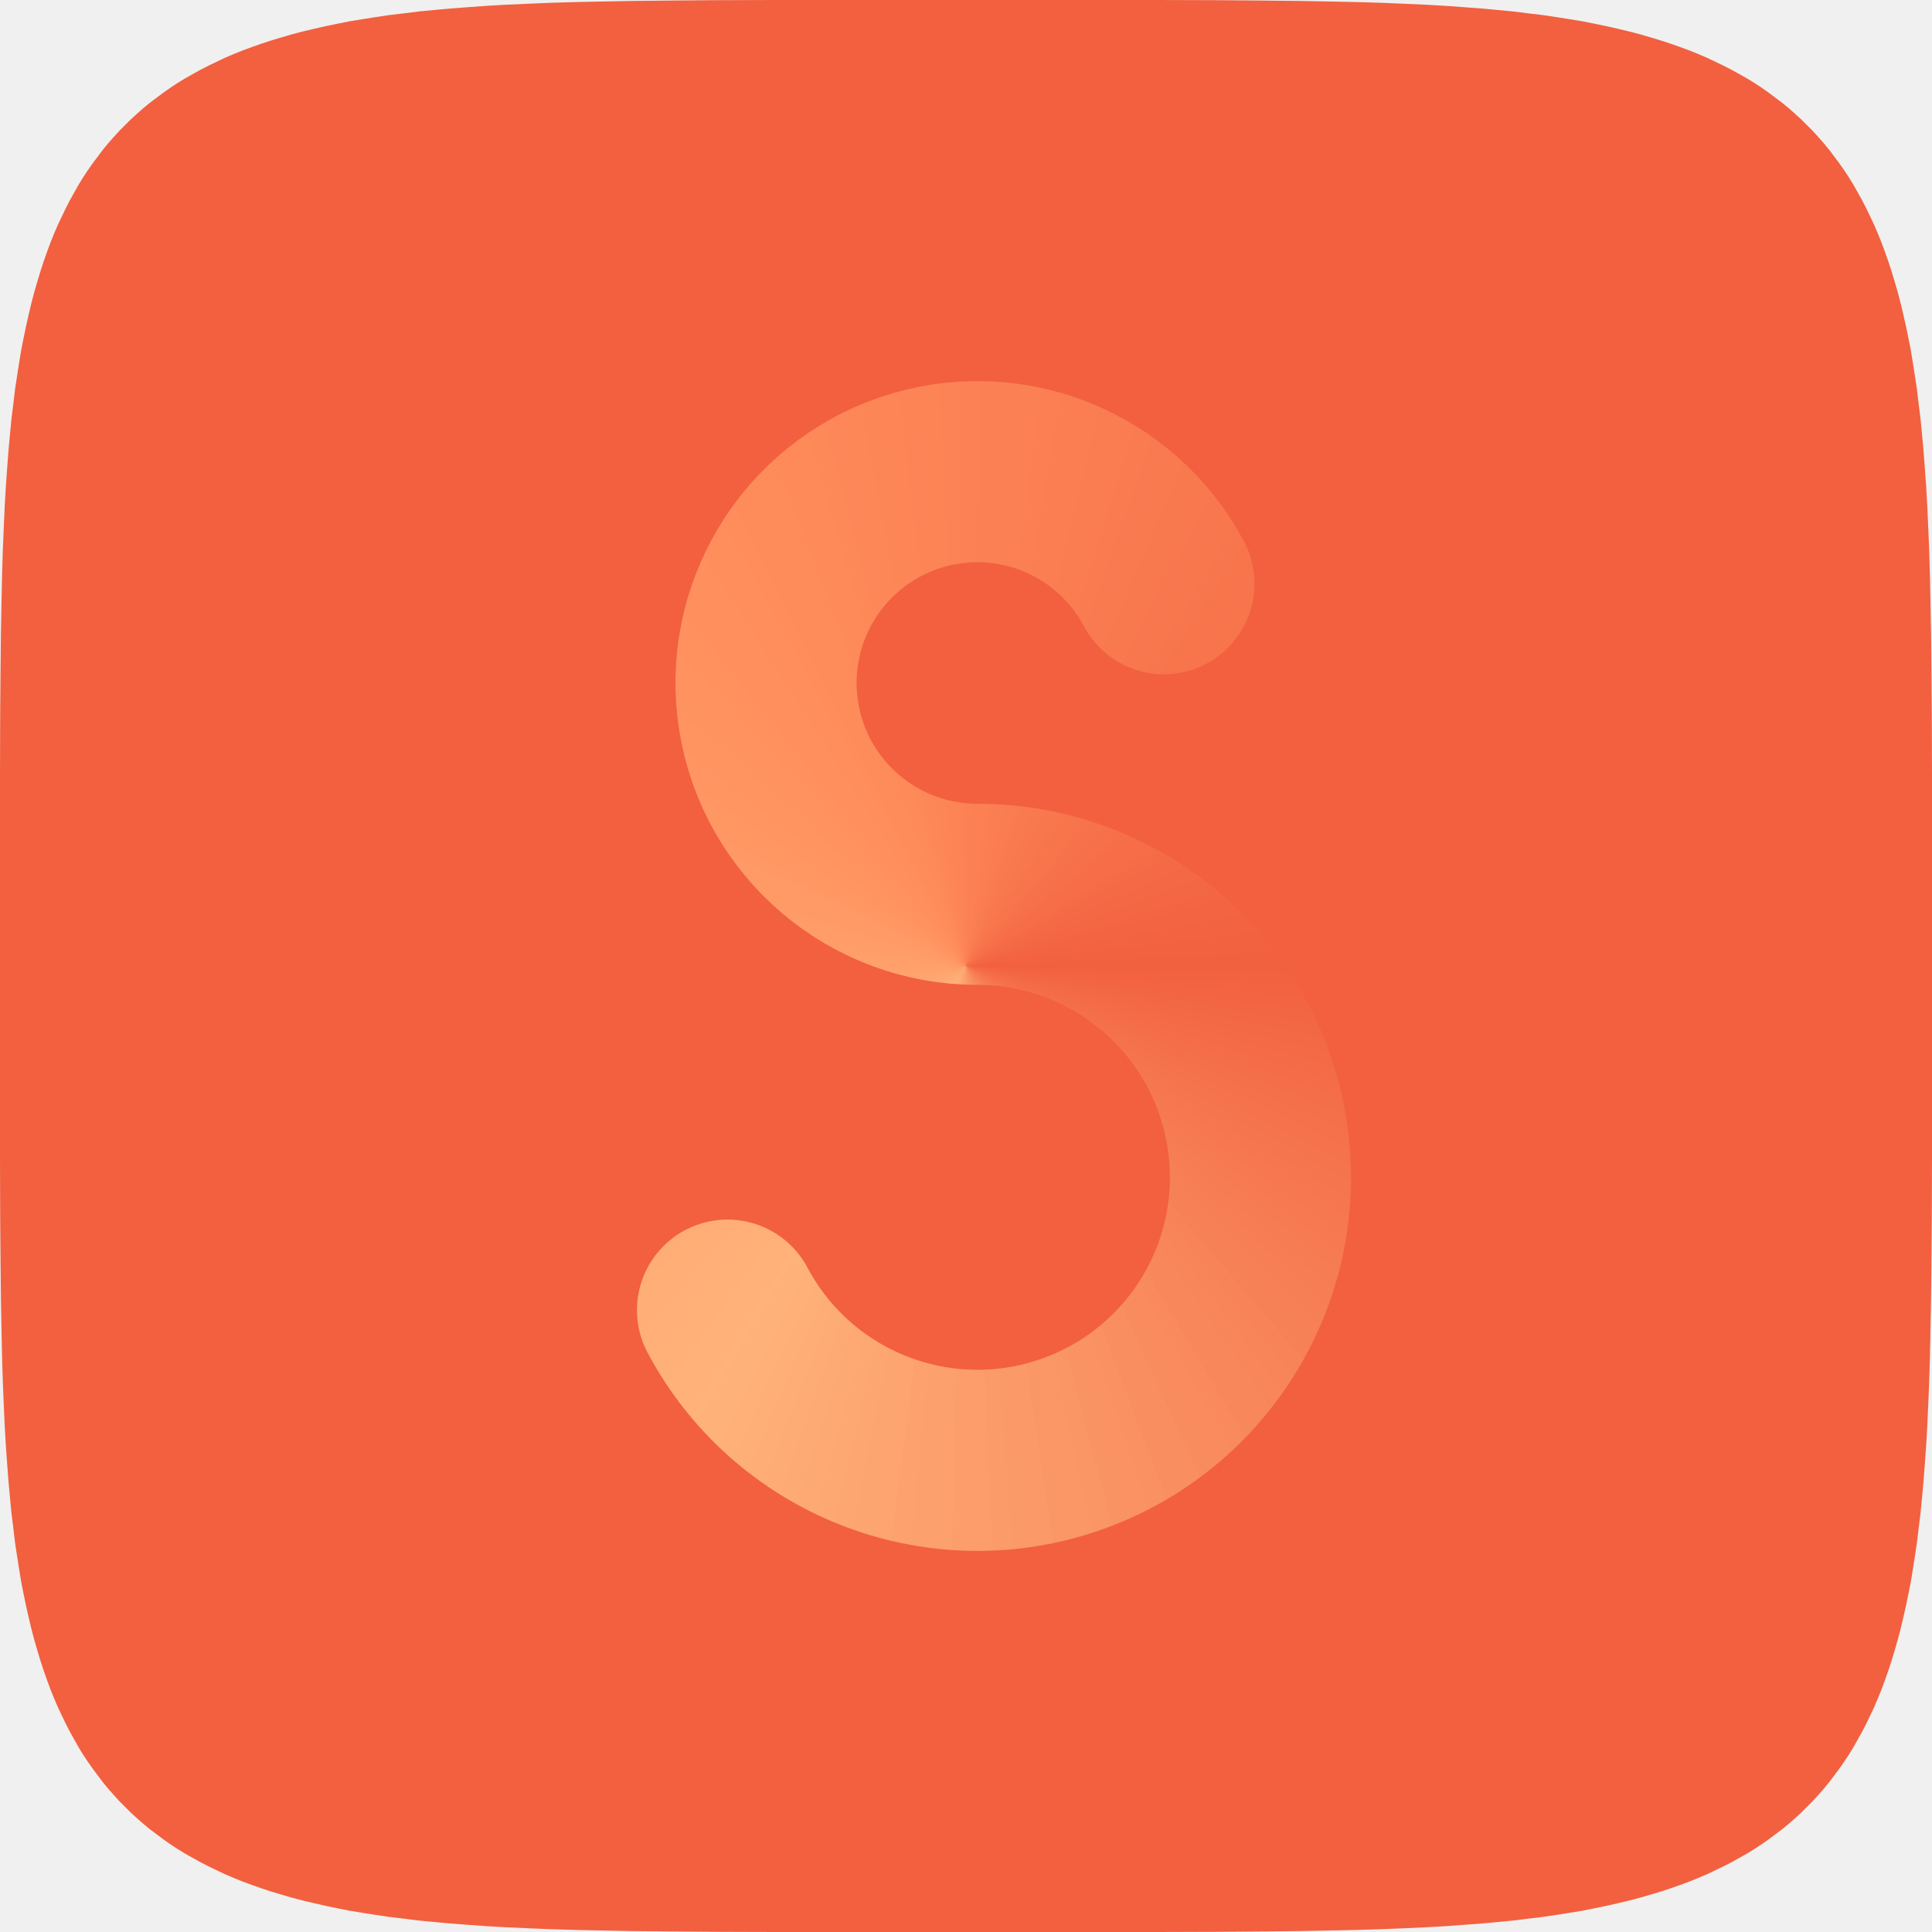
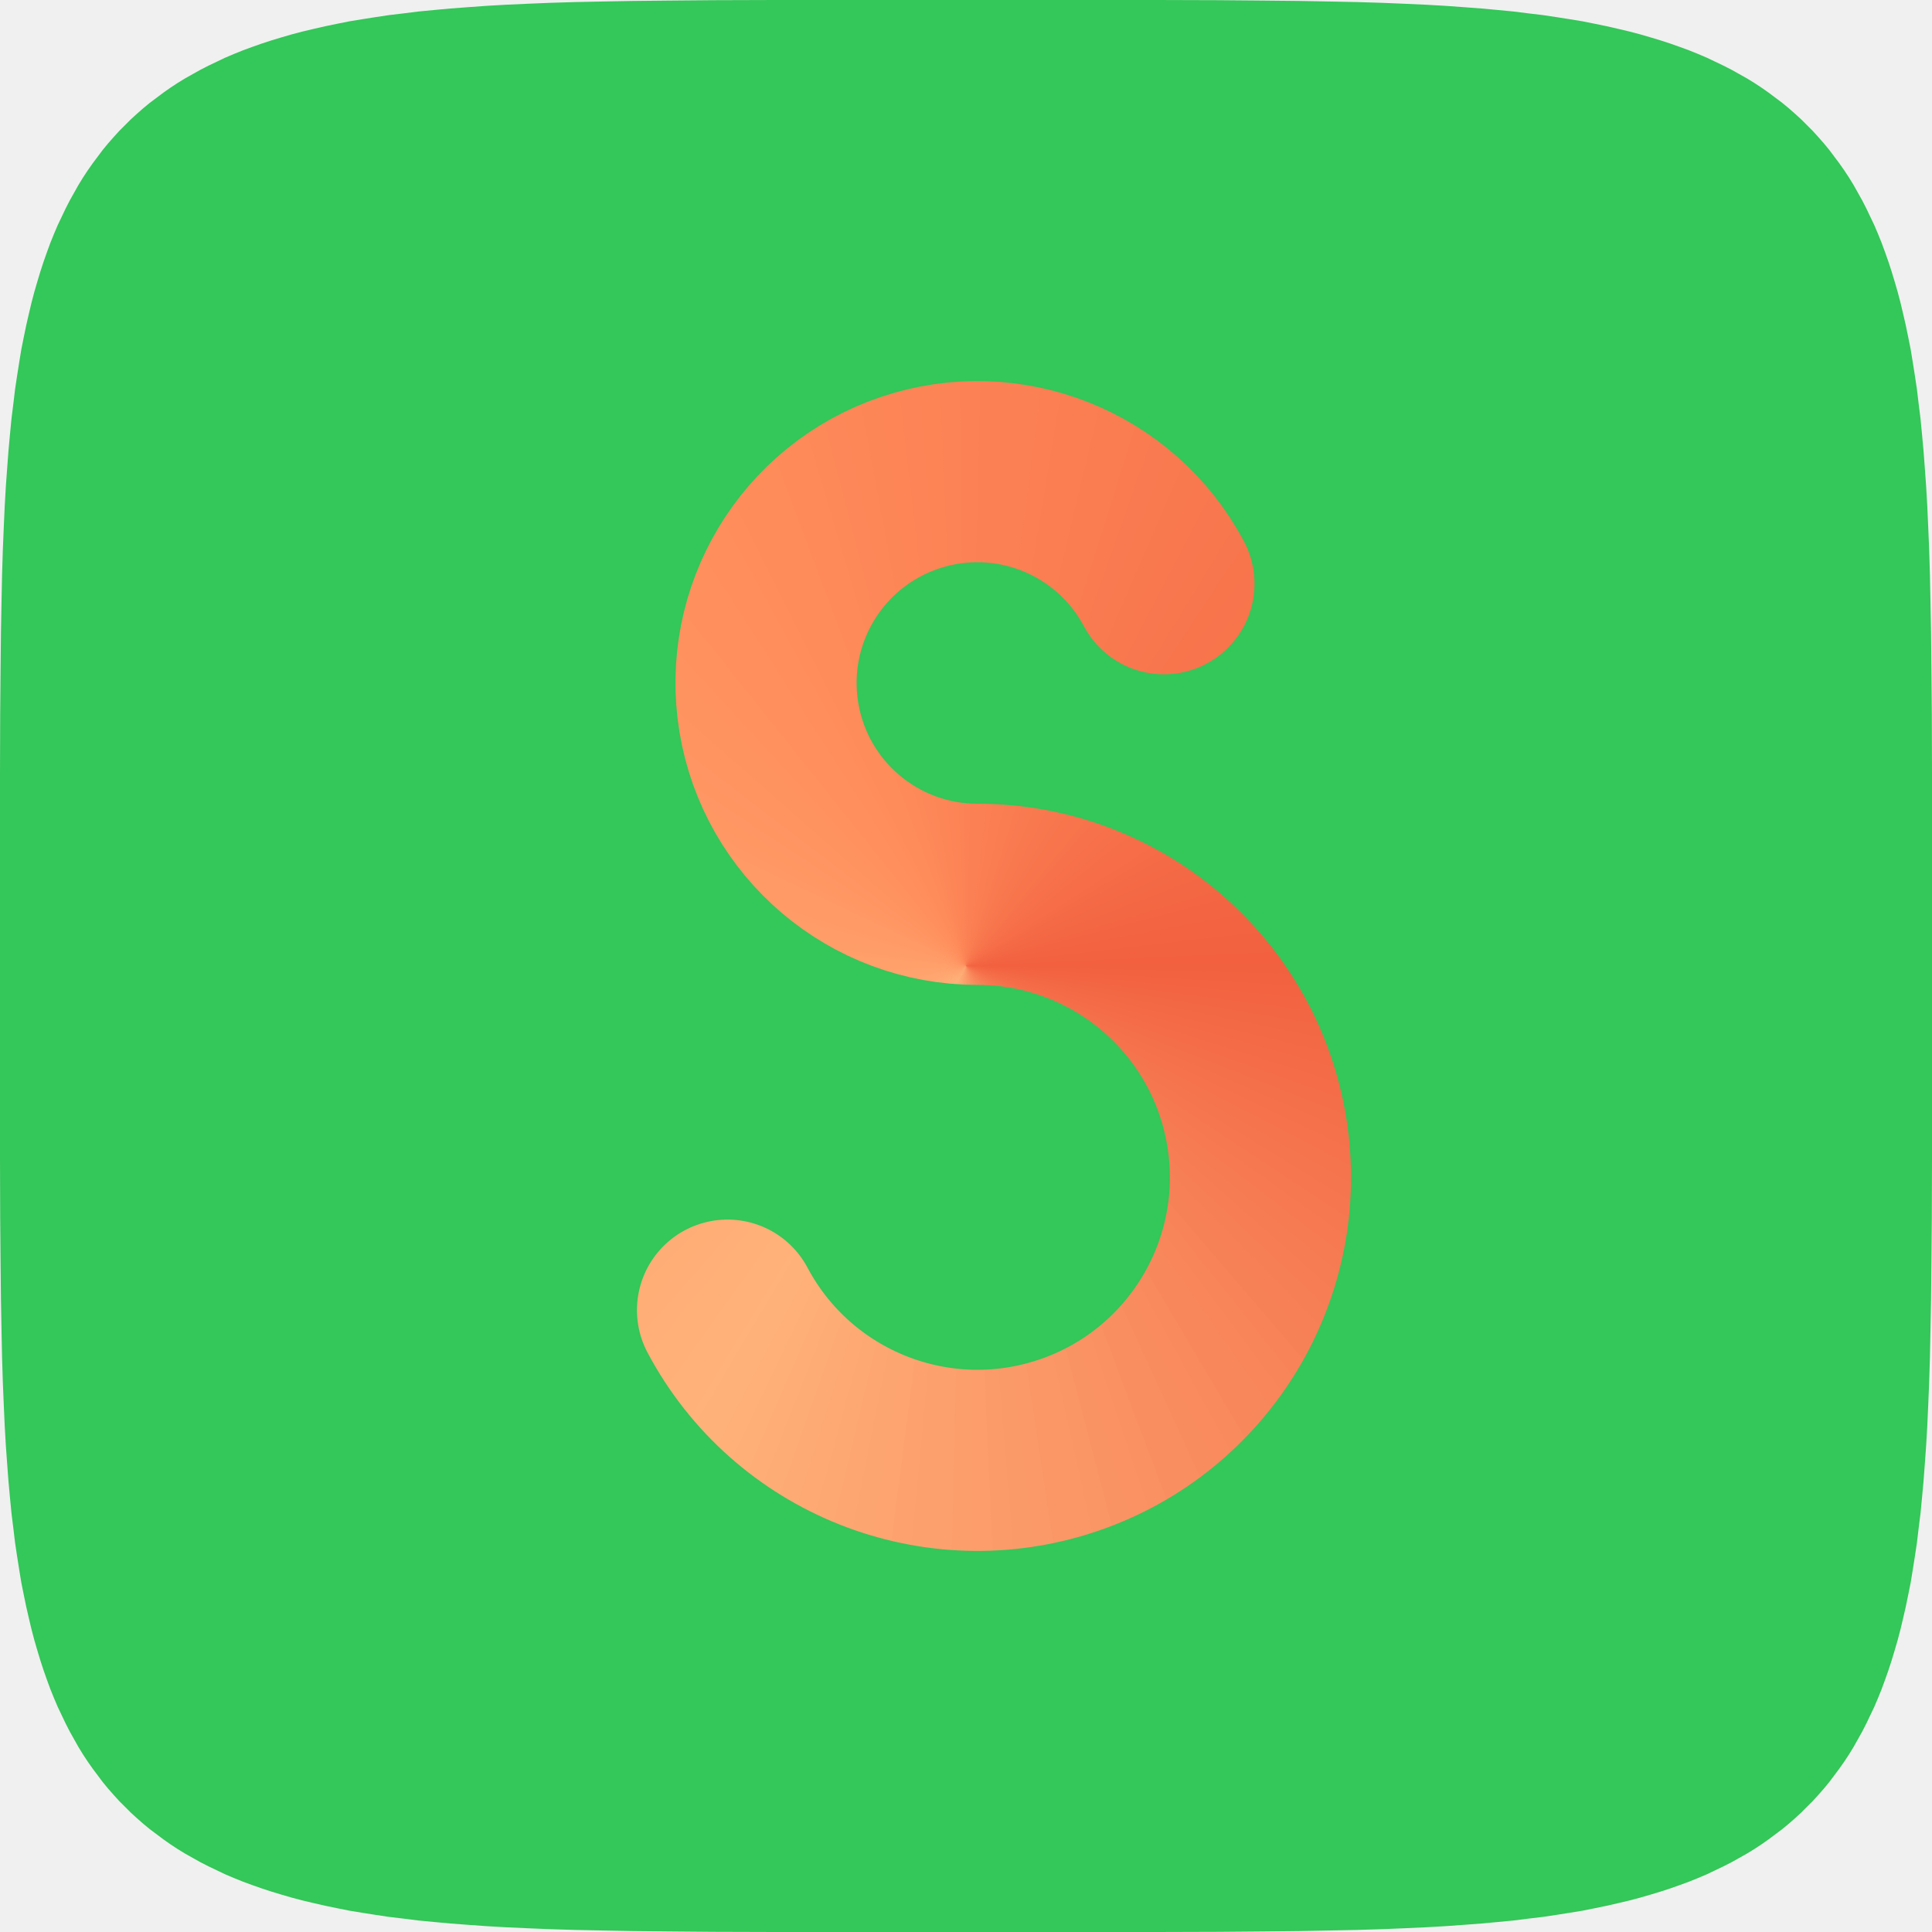
<svg xmlns="http://www.w3.org/2000/svg" width="1024" height="1024" viewBox="0 0 1024 1024">
  <defs>
    <mask id="m-twin" maskUnits="userSpaceOnUse" x="0" y="0" width="1024" height="1024">
      <path d="M616.9 309.4A112 112 0 1 0 518.0 474.0A150 150 0 1 1 385.6 694.4" fill="none" stroke="#fff" stroke-width="96" stroke-linecap="round" stroke-linejoin="round" />
    </mask>
  </defs>
-   <path d="M1024.0 512.0L1024.0 613.4L1023.9 645.8L1023.7 669.3L1023.5 688.5L1023.2 704.9L1022.9 719.5L1022.5 732.6L1022.0 744.6L1021.5 755.8L1020.9 766.2L1020.2 775.9L1019.5 785.2L1018.7 793.9L1017.9 802.2L1016.9 810.2L1016.0 817.8L1014.9 825.1L1013.8 832.1L1012.7 838.8L1011.4 845.3L1010.1 851.6L1008.7 857.7L1007.3 863.6L1005.8 869.3L1004.2 874.8L1002.6 880.1L1000.9 885.3L999.1 890.4L997.3 895.3L995.4 900.0L993.4 904.7L991.3 909.1L989.2 913.5L987.0 917.8L984.7 921.9L982.4 926.0L980.0 929.9L977.5 933.7L974.9 937.4L972.2 941.0L969.5 944.6L966.7 948.0L963.8 951.3L960.8 954.6L957.7 957.7L954.6 960.8L951.3 963.8L948.0 966.7L944.6 969.5L941.0 972.2L937.4 974.9L933.7 977.5L929.9 980.0L926.0 982.4L921.9 984.7L917.8 987.0L913.5 989.2L909.1 991.3L904.7 993.4L900.0 995.4L895.3 997.3L890.4 999.1L885.3 1000.9L880.1 1002.6L874.8 1004.2L869.3 1005.8L863.6 1007.3L857.7 1008.7L851.6 1010.1L845.3 1011.4L838.8 1012.7L832.1 1013.8L825.1 1014.9L817.8 1016.0L810.2 1016.9L802.2 1017.9L793.9 1018.7L785.2 1019.5L775.9 1020.2L766.2 1020.9L755.8 1021.5L744.6 1022.0L732.6 1022.5L719.5 1022.9L704.9 1023.2L688.5 1023.5L669.3 1023.7L645.8 1023.9L613.4 1024.0L512.0 1024.0L410.6 1024.0L378.2 1023.9L354.7 1023.7L335.5 1023.5L319.1 1023.2L304.5 1022.9L291.4 1022.5L279.4 1022.0L268.2 1021.5L257.8 1020.9L248.1 1020.2L238.8 1019.5L230.1 1018.7L221.8 1017.9L213.8 1016.9L206.2 1016.0L198.9 1014.9L191.9 1013.8L185.2 1012.7L178.7 1011.4L172.4 1010.1L166.3 1008.7L160.4 1007.3L154.7 1005.8L149.2 1004.2L143.9 1002.6L138.7 1000.9L133.6 999.1L128.7 997.3L124.0 995.4L119.3 993.4L114.9 991.3L110.5 989.2L106.2 987.0L102.1 984.7L98.0 982.4L94.1 980.0L90.3 977.5L86.6 974.9L83.0 972.2L79.4 969.5L76.0 966.7L72.7 963.8L69.4 960.8L66.3 957.7L63.2 954.6L60.2 951.3L57.3 948.0L54.5 944.6L51.8 941.0L49.1 937.4L46.5 933.7L44.0 929.9L41.6 926.0L39.3 921.9L37.0 917.8L34.8 913.5L32.7 909.1L30.6 904.7L28.6 900.0L26.7 895.3L24.9 890.4L23.1 885.3L21.4 880.1L19.8 874.8L18.2 869.3L16.7 863.6L15.3 857.7L13.9 851.6L12.6 845.3L11.3 838.8L10.2 832.1L9.1 825.1L8.0 817.8L7.1 810.2L6.1 802.2L5.3 793.9L4.5 785.2L3.8 775.9L3.1 766.2L2.5 755.8L2.0 744.6L1.5 732.6L1.1 719.5L0.8 704.9L0.5 688.5L0.3 669.3L0.1 645.8L0.0 613.4L0.0 512.0L0.0 410.6L0.1 378.2L0.3 354.7L0.5 335.5L0.8 319.1L1.1 304.5L1.5 291.4L2.0 279.4L2.5 268.2L3.1 257.8L3.8 248.1L4.5 238.8L5.3 230.1L6.1 221.8L7.1 213.8L8.0 206.2L9.1 198.9L10.2 191.9L11.3 185.2L12.6 178.7L13.9 172.4L15.3 166.3L16.7 160.4L18.2 154.7L19.8 149.2L21.4 143.9L23.1 138.7L24.9 133.6L26.7 128.7L28.6 124.0L30.6 119.3L32.7 114.9L34.8 110.5L37.0 106.2L39.3 102.1L41.6 98.0L44.0 94.1L46.5 90.3L49.1 86.6L51.8 83.0L54.5 79.4L57.3 76.0L60.2 72.7L63.2 69.4L66.3 66.3L69.4 63.2L72.7 60.2L76.0 57.3L79.4 54.5L83.0 51.8L86.6 49.1L90.3 46.5L94.1 44.0L98.0 41.6L102.1 39.3L106.2 37.0L110.5 34.8L114.9 32.7L119.3 30.6L124.0 28.6L128.7 26.7L133.6 24.9L138.7 23.1L143.9 21.4L149.2 19.8L154.7 18.2L160.4 16.7L166.3 15.3L172.4 13.9L178.7 12.6L185.2 11.3L191.9 10.2L198.9 9.1L206.2 8.0L213.8 7.1L221.8 6.1L230.1 5.3L238.8 4.5L248.1 3.8L257.8 3.1L268.2 2.5L279.4 2.0L291.4 1.5L304.5 1.1L319.1 0.8L335.5 0.5L354.7 0.3L378.2 0.1L410.6 0.0L512.0 0.0L613.4 0.0L645.8 0.1L669.3 0.3L688.5 0.5L704.9 0.8L719.5 1.1L732.6 1.5L744.6 2.0L755.8 2.5L766.2 3.1L775.9 3.8L785.2 4.5L793.9 5.3L802.2 6.1L810.2 7.1L817.8 8.0L825.1 9.1L832.1 10.2L838.8 11.3L845.3 12.6L851.6 13.9L857.7 15.3L863.6 16.7L869.3 18.2L874.8 19.8L880.1 21.4L885.3 23.1L890.4 24.9L895.3 26.7L900.0 28.6L904.7 30.6L909.1 32.7L913.5 34.8L917.8 37.0L921.9 39.3L926.0 41.6L929.9 44.0L933.7 46.5L937.4 49.1L941.0 51.8L944.6 54.5L948.0 57.3L951.3 60.2L954.6 63.2L957.7 66.3L960.8 69.4L963.8 72.7L966.7 76.0L969.5 79.4L972.2 83.0L974.9 86.6L977.5 90.3L980.0 94.1L982.4 98.0L984.7 102.1L987.0 106.2L989.2 110.5L991.3 114.9L993.4 119.3L995.4 124.0L997.3 128.7L999.1 133.6L1000.9 138.7L1002.6 143.9L1004.2 149.2L1005.8 154.7L1007.3 160.4L1008.7 166.3L1010.1 172.4L1011.4 178.7L1012.7 185.2L1013.8 191.9L1014.9 198.9L1016.0 206.2L1016.9 213.8L1017.9 221.8L1018.7 230.1L1019.5 238.8L1020.2 248.1L1020.9 257.8L1021.5 268.2L1022.0 279.4L1022.5 291.4L1022.9 304.5L1023.2 319.1L1023.5 335.5L1023.7 354.7L1023.9 378.2L1024.0 410.6Z" fill="#F2603F" />
+   <path d="M1024.0 512.0L1024.0 613.4L1023.9 645.8L1023.7 669.3L1023.5 688.5L1023.2 704.9L1022.9 719.5L1022.5 732.6L1022.0 744.6L1021.5 755.8L1020.9 766.2L1020.2 775.9L1019.5 785.2L1018.7 793.9L1017.9 802.2L1016.9 810.2L1016.0 817.8L1014.9 825.1L1013.8 832.1L1012.7 838.8L1011.4 845.3L1010.1 851.6L1008.7 857.7L1007.3 863.6L1005.8 869.3L1004.2 874.8L1002.6 880.1L1000.9 885.3L999.1 890.4L997.3 895.3L995.4 900.0L993.4 904.7L991.3 909.1L989.2 913.5L987.0 917.8L984.7 921.9L982.4 926.0L980.0 929.9L977.5 933.7L974.9 937.4L972.2 941.0L969.5 944.6L966.7 948.0L963.8 951.3L960.8 954.6L957.7 957.7L954.6 960.8L951.3 963.8L948.0 966.7L944.6 969.5L941.0 972.2L937.4 974.9L933.7 977.5L929.9 980.0L926.0 982.4L921.9 984.7L917.8 987.0L913.5 989.2L909.1 991.3L904.7 993.4L900.0 995.4L895.3 997.3L890.4 999.1L885.3 1000.9L880.1 1002.6L874.8 1004.2L869.3 1005.8L863.6 1007.3L857.7 1008.7L851.6 1010.1L845.3 1011.4L838.8 1012.7L832.1 1013.8L825.1 1014.9L817.8 1016.0L810.2 1016.9L802.2 1017.9L793.9 1018.7L785.2 1019.5L775.9 1020.2L766.2 1020.9L755.8 1021.5L744.6 1022.0L732.6 1022.5L719.5 1022.9L704.9 1023.2L688.5 1023.5L669.3 1023.7L645.8 1023.9L613.4 1024.0L512.0 1024.0L410.6 1024.0L378.2 1023.9L354.7 1023.7L335.5 1023.5L319.1 1023.2L304.5 1022.9L291.4 1022.5L279.4 1022.0L268.2 1021.5L257.8 1020.9L248.1 1020.2L238.8 1019.5L230.1 1018.7L221.8 1017.9L213.8 1016.9L206.2 1016.0L198.9 1014.9L191.9 1013.8L185.2 1012.7L178.7 1011.4L172.4 1010.1L166.3 1008.7L160.4 1007.3L154.7 1005.8L149.2 1004.2L143.9 1002.6L138.7 1000.9L133.6 999.1L128.7 997.3L124.0 995.4L119.3 993.4L114.9 991.3L110.5 989.2L106.2 987.0L102.1 984.7L98.0 982.4L94.1 980.0L90.3 977.5L86.6 974.9L83.0 972.2L79.4 969.5L76.0 966.7L72.7 963.8L69.4 960.8L66.3 957.7L63.2 954.6L60.2 951.3L57.3 948.0L54.5 944.6L51.8 941.0L49.1 937.4L46.5 933.7L44.0 929.9L41.6 926.0L39.3 921.9L37.0 917.8L34.8 913.5L32.7 909.1L30.6 904.7L28.6 900.0L26.7 895.3L24.9 890.4L23.1 885.3L21.4 880.1L19.8 874.8L18.2 869.3L16.7 863.6L15.3 857.7L13.9 851.6L12.6 845.3L11.3 838.8L10.2 832.1L9.1 825.1L8.0 817.8L7.1 810.2L6.1 802.2L5.3 793.9L4.5 785.2L3.8 775.9L3.1 766.2L2.5 755.8L2.0 744.6L1.5 732.6L1.1 719.5L0.8 704.9L0.5 688.5L0.3 669.3L0.1 645.8L0.0 613.4L0.0 512.0L0.0 410.6L0.1 378.2L0.3 354.7L0.5 335.5L0.8 319.1L1.1 304.5L1.5 291.4L2.0 279.4L2.5 268.2L3.1 257.8L3.8 248.1L4.5 238.8L5.3 230.1L6.1 221.8L7.1 213.8L8.0 206.2L9.1 198.9L10.2 191.9L11.3 185.2L12.6 178.7L13.9 172.4L15.3 166.3L16.7 160.4L18.2 154.7L19.8 149.2L21.4 143.9L23.1 138.7L24.9 133.6L26.7 128.7L28.6 124.0L30.6 119.3L32.7 114.9L34.8 110.5L37.0 106.2L39.3 102.1L41.6 98.0L44.0 94.1L46.5 90.3L49.1 86.6L51.8 83.0L54.5 79.4L57.3 76.0L60.2 72.7L63.2 69.4L66.3 66.3L69.4 63.2L72.7 60.2L76.0 57.3L79.4 54.5L83.0 51.8L86.6 49.1L90.3 46.5L94.1 44.0L98.0 41.6L102.1 39.3L106.2 37.0L110.5 34.8L114.9 32.7L119.3 30.6L124.0 28.6L128.7 26.7L133.6 24.9L138.7 23.1L143.9 21.4L149.2 19.8L154.7 18.2L160.4 16.7L166.3 15.3L172.4 13.9L178.7 12.6L185.2 11.3L191.9 10.2L198.9 9.1L206.2 8.0L213.8 7.1L221.8 6.1L230.1 5.3L238.8 4.5L248.1 3.8L257.8 3.1L268.2 2.5L279.4 2.0L291.4 1.5L304.5 1.1L319.1 0.8L335.5 0.5L354.7 0.3L378.2 0.1L410.6 0.0L512.0 0.0L613.4 0.0L645.8 0.1L669.3 0.3L688.5 0.5L704.9 0.8L719.5 1.1L732.6 1.5L744.6 2.0L755.8 2.5L766.2 3.1L775.9 3.8L785.2 4.5L793.9 5.3L802.2 6.1L810.2 7.1L817.8 8.0L825.1 9.1L832.1 10.2L838.8 11.3L845.3 12.6L851.6 13.9L857.7 15.3L863.6 16.7L869.3 18.2L874.8 19.8L880.1 21.4L885.3 23.1L890.4 24.9L895.3 26.7L900.0 28.6L904.7 30.6L909.1 32.7L913.5 34.8L917.8 37.0L921.9 39.3L926.0 41.6L929.9 44.0L933.7 46.5L937.4 49.1L941.0 51.8L944.6 54.5L948.0 57.3L951.3 60.2L954.6 63.2L957.7 66.3L960.8 69.4L963.8 72.7L966.7 76.0L969.5 79.4L972.2 83.0L974.9 86.6L977.5 90.3L980.0 94.1L982.4 98.0L984.7 102.1L987.0 106.2L989.2 110.5L991.3 114.9L993.4 119.3L995.4 124.0L997.3 128.7L999.1 133.6L1000.9 138.7L1002.6 143.9L1004.2 149.2L1005.8 154.7L1007.3 160.4L1008.7 166.3L1010.1 172.4L1011.4 178.7L1012.7 185.2L1013.8 191.9L1014.9 198.9L1016.0 206.2L1016.9 213.8L1017.9 221.8L1018.7 230.1L1019.5 238.8L1020.2 248.1L1020.9 257.8L1021.5 268.2L1022.0 279.4L1022.5 291.4L1022.9 304.5L1023.2 319.1L1023.5 335.5L1023.7 354.7L1023.9 378.2L1024.0 410.6Z" fill="#34C759" />
  <g mask="url(#m-twin)">
    <rect x="-1024" y="-1024" width="3072" height="3072" fill="#f9774e" />
    <path d="M512 512L-242.0 1850.2L-315.6 1806.0Z" fill="#ffb27a" />
    <path d="M512 512L-288.3 1823.1L-360.2 1776.3Z" fill="#ffb179" />
    <path d="M512 512L-333.5 1794.3L-403.8 1745.1Z" fill="#ffb179" />
    <path d="M512 512L-377.8 1764.0L-446.3 1712.4Z" fill="#ffb078" />
    <path d="M512 512L-420.9 1732.2L-487.6 1678.2Z" fill="#ffaf78" />
    <path d="M512 512L-462.9 1698.9L-527.7 1642.6Z" fill="#ffaf77" />
    <path d="M512 512L-503.8 1664.2L-566.5 1605.7Z" fill="#ffae77" />
    <path d="M512 512L-543.4 1628.0L-604.0 1567.4Z" fill="#ffae76" />
    <path d="M512 512L-581.7 1590.5L-640.2 1527.8Z" fill="#ffad76" />
    <path d="M512 512L-618.6 1551.7L-674.9 1486.9Z" fill="#ffac75" />
    <path d="M512 512L-654.2 1511.6L-708.2 1444.9Z" fill="#ffac75" />
    <path d="M512 512L-688.4 1470.3L-740.0 1401.8Z" fill="#ffab74" />
    <path d="M512 512L-721.1 1427.8L-770.3 1357.5Z" fill="#ffab74" />
    <path d="M512 512L-752.3 1384.2L-799.1 1312.3Z" fill="#ffaa73" />
    <path d="M512 512L-782.0 1339.6L-826.2 1266.0Z" fill="#ffa973" />
    <path d="M512 512L-810.1 1293.9L-851.7 1218.9Z" fill="#ffa972" />
    <path d="M512 512L-836.6 1247.3L-875.5 1170.8Z" fill="#ffa872" />
    <path d="M512 512L-861.4 1199.8L-897.7 1122.0Z" fill="#ffa871" />
    <path d="M512 512L-884.6 1151.4L-918.1 1072.5Z" fill="#ffa771" />
    <path d="M512 512L-906.1 1102.3L-936.8 1022.2Z" fill="#ffa670" />
    <path d="M512 512L-925.8 1052.4L-953.7 971.3Z" fill="#ffa670" />
    <path d="M512 512L-943.8 1001.9L-968.9 919.9Z" fill="#ffa56f" />
    <path d="M512 512L-960.0 950.8L-982.2 868.0Z" fill="#ffa56f" />
    <path d="M512 512L-974.4 899.2L-993.7 815.6Z" fill="#ffa46e" />
    <path d="M512 512L-987.0 847.1L-1003.4 762.9Z" fill="#ffa36e" />
    <path d="M512 512L-997.8 794.5L-1011.2 709.8Z" fill="#ffa36d" />
    <path d="M512 512L-1006.7 741.7L-1017.2 656.6Z" fill="#ffa26d" />
    <path d="M512 512L-1013.8 688.5L-1021.3 603.1Z" fill="#ffa26c" />
    <path d="M512 512L-1019.1 635.2L-1023.5 549.5Z" fill="#ffa16c" />
    <path d="M512 512L-1022.4 581.7L-1023.9 495.9Z" fill="#ffa06b" />
    <path d="M512 512L-1023.9 528.1L-1022.4 442.3Z" fill="#ffa06b" />
    <path d="M512 512L-1023.5 474.5L-1019.1 388.8Z" fill="#ff9f6a" />
    <path d="M512 512L-1021.3 420.9L-1013.8 335.5Z" fill="#ff9f6a" />
    <path d="M512 512L-1017.2 367.4L-1006.7 282.3Z" fill="#ff9e69" />
    <path d="M512 512L-1011.2 314.2L-997.8 229.5Z" fill="#ff9d69" />
    <path d="M512 512L-1003.4 261.1L-987.0 176.9Z" fill="#ff9d68" />
    <path d="M512 512L-993.7 208.4L-974.4 124.8Z" fill="#ff9c68" />
    <path d="M512 512L-982.2 156.0L-960.0 73.2Z" fill="#ff9c67" />
    <path d="M512 512L-968.9 104.1L-943.8 22.1Z" fill="#ff9b67" />
    <path d="M512 512L-953.7 52.7L-925.8 -28.4Z" fill="#ff9a66" />
    <path d="M512 512L-936.8 1.8L-906.1 -78.3Z" fill="#ff9a66" />
    <path d="M512 512L-918.1 -48.5L-884.6 -127.4Z" fill="#ff9965" />
    <path d="M512 512L-897.7 -98.0L-861.4 -175.8Z" fill="#ff9965" />
    <path d="M512 512L-875.5 -146.8L-836.6 -223.3Z" fill="#ff9864" />
    <path d="M512 512L-851.7 -194.9L-810.1 -269.9Z" fill="#ff9764" />
    <path d="M512 512L-826.2 -242.0L-782.0 -315.6Z" fill="#ff9763" />
    <path d="M512 512L-799.1 -288.3L-752.3 -360.2Z" fill="#ff9663" />
    <path d="M512 512L-770.3 -333.5L-721.1 -403.8Z" fill="#ff9662" />
    <path d="M512 512L-740.0 -377.8L-688.4 -446.3Z" fill="#ff9562" />
    <path d="M512 512L-708.2 -420.9L-654.2 -487.6Z" fill="#ff9461" />
    <path d="M512 512L-674.9 -462.9L-618.6 -527.7Z" fill="#ff9461" />
    <path d="M512 512L-640.2 -503.8L-581.7 -566.5Z" fill="#ff9360" />
    <path d="M512 512L-604.0 -543.4L-543.4 -604.0Z" fill="#ff9360" />
    <path d="M512 512L-566.5 -581.7L-503.8 -640.2Z" fill="#ff925f" />
    <path d="M512 512L-527.7 -618.6L-462.9 -674.9Z" fill="#ff915f" />
    <path d="M512 512L-487.6 -654.2L-420.9 -708.2Z" fill="#ff915e" />
    <path d="M512 512L-446.3 -688.4L-377.8 -740.0Z" fill="#ff905e" />
    <path d="M512 512L-403.8 -721.1L-333.5 -770.3Z" fill="#ff905d" />
    <path d="M512 512L-360.2 -752.3L-288.3 -799.1Z" fill="#ff8f5d" />
    <path d="M512 512L-315.6 -782.0L-242.0 -826.2Z" fill="#ff8e5c" />
    <path d="M512 512L-269.9 -810.1L-194.9 -851.7Z" fill="#ff8e5c" />
    <path d="M512 512L-223.3 -836.6L-146.8 -875.5Z" fill="#ff8d5b" />
    <path d="M512 512L-175.8 -861.4L-98.0 -897.7Z" fill="#fe8c5b" />
    <path d="M512 512L-127.4 -884.6L-48.5 -918.1Z" fill="#fe8b5a" />
    <path d="M512 512L-78.3 -906.1L1.8 -936.8Z" fill="#fe8b5a" />
    <path d="M512 512L-28.4 -925.8L52.7 -953.7Z" fill="#fe8a59" />
    <path d="M512 512L22.1 -943.8L104.1 -968.9Z" fill="#fe8959" />
    <path d="M512 512L73.2 -960.0L156.0 -982.2Z" fill="#fd8858" />
    <path d="M512 512L124.8 -974.4L208.4 -993.7Z" fill="#fd8758" />
    <path d="M512 512L176.9 -987.0L261.1 -1003.4Z" fill="#fd8757" />
    <path d="M512 512L229.5 -997.8L314.2 -1011.2Z" fill="#fd8657" />
    <path d="M512 512L282.3 -1006.7L367.4 -1017.2Z" fill="#fd8556" />
    <path d="M512 512L335.5 -1013.8L420.9 -1021.3Z" fill="#fc8456" />
    <path d="M512 512L388.8 -1019.1L474.5 -1023.5Z" fill="#fc8455" />
    <path d="M512 512L442.3 -1022.4L528.1 -1023.9Z" fill="#fc8355" />
    <path d="M512 512L495.9 -1023.9L581.7 -1022.4Z" fill="#fc8255" />
    <path d="M512 512L549.5 -1023.5L635.2 -1019.1Z" fill="#fb8154" />
    <path d="M512 512L603.1 -1021.3L688.5 -1013.8Z" fill="#fb8154" />
    <path d="M512 512L656.6 -1017.2L741.7 -1006.7Z" fill="#fb8053" />
    <path d="M512 512L709.8 -1011.2L794.5 -997.8Z" fill="#fb7f53" />
    <path d="M512 512L762.9 -1003.4L847.1 -987.0Z" fill="#fb7e52" />
    <path d="M512 512L815.6 -993.7L899.2 -974.4Z" fill="#fa7e52" />
    <path d="M512 512L868.0 -982.2L950.8 -960.0Z" fill="#fa7d51" />
    <path d="M512 512L919.9 -968.9L1001.9 -943.8Z" fill="#fa7c51" />
    <path d="M512 512L971.3 -953.7L1052.4 -925.8Z" fill="#fa7b50" />
    <path d="M512 512L1022.2 -936.8L1102.3 -906.1Z" fill="#f97a50" />
    <path d="M512 512L1072.5 -918.1L1151.4 -884.6Z" fill="#f97a4f" />
    <path d="M512 512L1122.0 -897.7L1199.8 -861.4Z" fill="#f9794f" />
    <path d="M512 512L1170.8 -875.5L1247.3 -836.6Z" fill="#f9784e" />
    <path d="M512 512L1218.9 -851.7L1293.9 -810.1Z" fill="#f9774e" />
    <path d="M512 512L1266.0 -826.2L1339.6 -782.0Z" fill="#f8774d" />
    <path d="M512 512L1312.3 -799.1L1384.2 -752.3Z" fill="#f8764d" />
    <path d="M512 512L1357.5 -770.3L1427.8 -721.1Z" fill="#f8754c" />
    <path d="M512 512L1401.8 -740.0L1470.3 -688.4Z" fill="#f8744c" />
    <path d="M512 512L1444.9 -708.2L1511.6 -654.2Z" fill="#f8744b" />
    <path d="M512 512L1486.9 -674.9L1551.7 -618.6Z" fill="#f7734b" />
    <path d="M512 512L1527.8 -640.2L1590.5 -581.7Z" fill="#f7724a" />
    <path d="M512 512L1567.4 -604.0L1628.0 -543.4Z" fill="#f7714a" />
    <path d="M512 512L1605.7 -566.5L1664.2 -503.8Z" fill="#f77049" />
    <path d="M512 512L1642.6 -527.7L1698.9 -462.9Z" fill="#f67049" />
    <path d="M512 512L1678.2 -487.6L1732.2 -420.9Z" fill="#f66f48" />
    <path d="M512 512L1712.4 -446.3L1764.0 -377.8Z" fill="#f66e48" />
    <path d="M512 512L1745.1 -403.8L1794.3 -333.5Z" fill="#f66d47" />
    <path d="M512 512L1776.3 -360.2L1823.1 -288.3Z" fill="#f66d47" />
    <path d="M512 512L1806.0 -315.6L1850.2 -242.0Z" fill="#f56c46" />
    <path d="M512 512L1834.1 -269.9L1875.7 -194.9Z" fill="#f56b46" />
    <path d="M512 512L1860.6 -223.3L1899.5 -146.8Z" fill="#f56a46" />
    <path d="M512 512L1885.4 -175.8L1921.7 -98.0Z" fill="#f56a45" />
    <path d="M512 512L1908.6 -127.4L1942.1 -48.5Z" fill="#f46945" />
    <path d="M512 512L1930.1 -78.3L1960.8 1.8Z" fill="#f46844" />
    <path d="M512 512L1949.8 -28.4L1977.7 52.7Z" fill="#f46744" />
    <path d="M512 512L1967.8 22.1L1992.9 104.1Z" fill="#f46743" />
    <path d="M512 512L1984.0 73.2L2006.2 156.0Z" fill="#f46643" />
    <path d="M512 512L1998.4 124.8L2017.7 208.4Z" fill="#f36542" />
    <path d="M512 512L2011.0 176.9L2027.4 261.1Z" fill="#f36442" />
    <path d="M512 512L2021.8 229.5L2035.2 314.2Z" fill="#f36341" />
    <path d="M512 512L2030.7 282.3L2041.2 367.4Z" fill="#f36341" />
    <path d="M512 512L2037.8 335.5L2045.3 420.9Z" fill="#f36240" />
    <path d="M512 512L2043.1 388.8L2047.5 474.5Z" fill="#f26140" />
    <path d="M512 512L2046.4 442.3L2047.9 528.1Z" fill="#f2603f" />
    <path d="M512 512L2047.9 495.9L2046.4 581.7Z" fill="#f2613f" />
    <path d="M512 512L2047.5 549.5L2043.1 635.2Z" fill="#f26240" />
    <path d="M512 512L2045.3 603.1L2037.8 688.5Z" fill="#f36341" />
    <path d="M512 512L2041.2 656.6L2030.7 741.7Z" fill="#f36542" />
    <path d="M512 512L2035.2 709.8L2021.8 794.5Z" fill="#f36643" />
    <path d="M512 512L2027.4 762.9L2011.0 847.1Z" fill="#f36844" />
    <path d="M512 512L2017.7 815.6L1998.4 899.2Z" fill="#f36945" />
    <path d="M512 512L2006.2 868.0L1984.0 950.8Z" fill="#f46a46" />
    <path d="M512 512L1992.9 919.9L1967.8 1001.9Z" fill="#f46c47" />
    <path d="M512 512L1977.7 971.3L1949.8 1052.4Z" fill="#f46d48" />
    <path d="M512 512L1960.8 1022.2L1930.1 1102.3Z" fill="#f46e49" />
    <path d="M512 512L1942.1 1072.5L1908.6 1151.4Z" fill="#f4704a" />
    <path d="M512 512L1921.7 1122.0L1885.4 1199.8Z" fill="#f5714b" />
    <path d="M512 512L1899.5 1170.8L1860.6 1247.3Z" fill="#f5724c" />
    <path d="M512 512L1875.7 1218.9L1834.1 1293.9Z" fill="#f5744d" />
    <path d="M512 512L1850.2 1266.0L1806.0 1339.6Z" fill="#f5754e" />
    <path d="M512 512L1823.1 1312.3L1776.3 1384.2Z" fill="#f6774f" />
    <path d="M512 512L1794.3 1357.5L1745.1 1427.8Z" fill="#f67850" />
    <path d="M512 512L1764.0 1401.8L1712.4 1470.3Z" fill="#f67951" />
    <path d="M512 512L1732.2 1444.9L1678.2 1511.6Z" fill="#f67b52" />
    <path d="M512 512L1698.9 1486.9L1642.6 1551.7Z" fill="#f67c53" />
    <path d="M512 512L1664.2 1527.8L1605.7 1590.5Z" fill="#f77d54" />
    <path d="M512 512L1628.0 1567.4L1567.4 1628.0Z" fill="#f77f55" />
    <path d="M512 512L1590.5 1605.7L1527.8 1664.2Z" fill="#f78056" />
    <path d="M512 512L1551.7 1642.6L1486.9 1698.9Z" fill="#f78157" />
    <path d="M512 512L1511.6 1678.2L1444.9 1732.2Z" fill="#f88358" />
    <path d="M512 512L1470.3 1712.4L1401.8 1764.0Z" fill="#f88459" />
    <path d="M512 512L1427.8 1745.1L1357.5 1794.3Z" fill="#f8865a" />
    <path d="M512 512L1384.2 1776.3L1312.3 1823.1Z" fill="#f8875b" />
    <path d="M512 512L1339.6 1806.0L1266.0 1850.2Z" fill="#f8885c" />
    <path d="M512 512L1293.9 1834.1L1218.9 1875.7Z" fill="#f98a5d" />
    <path d="M512 512L1247.3 1860.6L1170.8 1899.5Z" fill="#f98b5e" />
    <path d="M512 512L1199.8 1885.4L1122.0 1921.7Z" fill="#f98c5f" />
    <path d="M512 512L1151.4 1908.6L1072.5 1942.1Z" fill="#f98e60" />
    <path d="M512 512L1102.3 1930.1L1022.2 1960.8Z" fill="#f98f61" />
    <path d="M512 512L1052.4 1949.8L971.3 1977.7Z" fill="#fa9162" />
    <path d="M512 512L1001.9 1967.8L919.9 1992.9Z" fill="#fa9263" />
    <path d="M512 512L950.8 1984.0L868.0 2006.2Z" fill="#fa9364" />
    <path d="M512 512L899.2 1998.4L815.6 2017.7Z" fill="#fa9565" />
    <path d="M512 512L847.1 2011.0L762.9 2027.4Z" fill="#fb9666" />
    <path d="M512 512L794.5 2021.8L709.8 2035.2Z" fill="#fb9767" />
    <path d="M512 512L741.7 2030.7L656.6 2041.2Z" fill="#fb9968" />
    <path d="M512 512L688.5 2037.8L603.1 2045.3Z" fill="#fb9a69" />
    <path d="M512 512L635.2 2043.1L549.5 2047.5Z" fill="#fb9b6a" />
    <path d="M512 512L581.7 2046.4L495.9 2047.9Z" fill="#fc9d6b" />
    <path d="M512 512L528.1 2047.9L442.3 2046.4Z" fill="#fc9e6c" />
    <path d="M512 512L474.5 2047.5L388.8 2043.1Z" fill="#fca06d" />
    <path d="M512 512L420.9 2045.3L335.5 2037.8Z" fill="#fca16e" />
    <path d="M512 512L367.4 2041.2L282.3 2030.7Z" fill="#fda26f" />
    <path d="M512 512L314.2 2035.2L229.5 2021.8Z" fill="#fda470" />
    <path d="M512 512L261.1 2027.4L176.9 2011.0Z" fill="#fda571" />
    <path d="M512 512L208.4 2017.7L124.8 1998.4Z" fill="#fda672" />
    <path d="M512 512L156.0 2006.2L73.2 1984.0Z" fill="#fda873" />
    <path d="M512 512L104.1 1992.9L22.1 1967.8Z" fill="#fea974" />
    <path d="M512 512L52.7 1977.7L-28.4 1949.8Z" fill="#feaa75" />
    <path d="M512 512L1.8 1960.8L-78.3 1930.1Z" fill="#feac76" />
    <path d="M512 512L-48.5 1942.1L-127.4 1908.6Z" fill="#fead77" />
    <path d="M512 512L-98.0 1921.7L-175.8 1885.4Z" fill="#feaf78" />
    <path d="M512 512L-146.8 1899.5L-223.3 1860.6Z" fill="#ffb079" />
    <path d="M512 512L-194.9 1875.7L-269.9 1834.1Z" fill="#ffb17a" />
  </g>
</svg>
